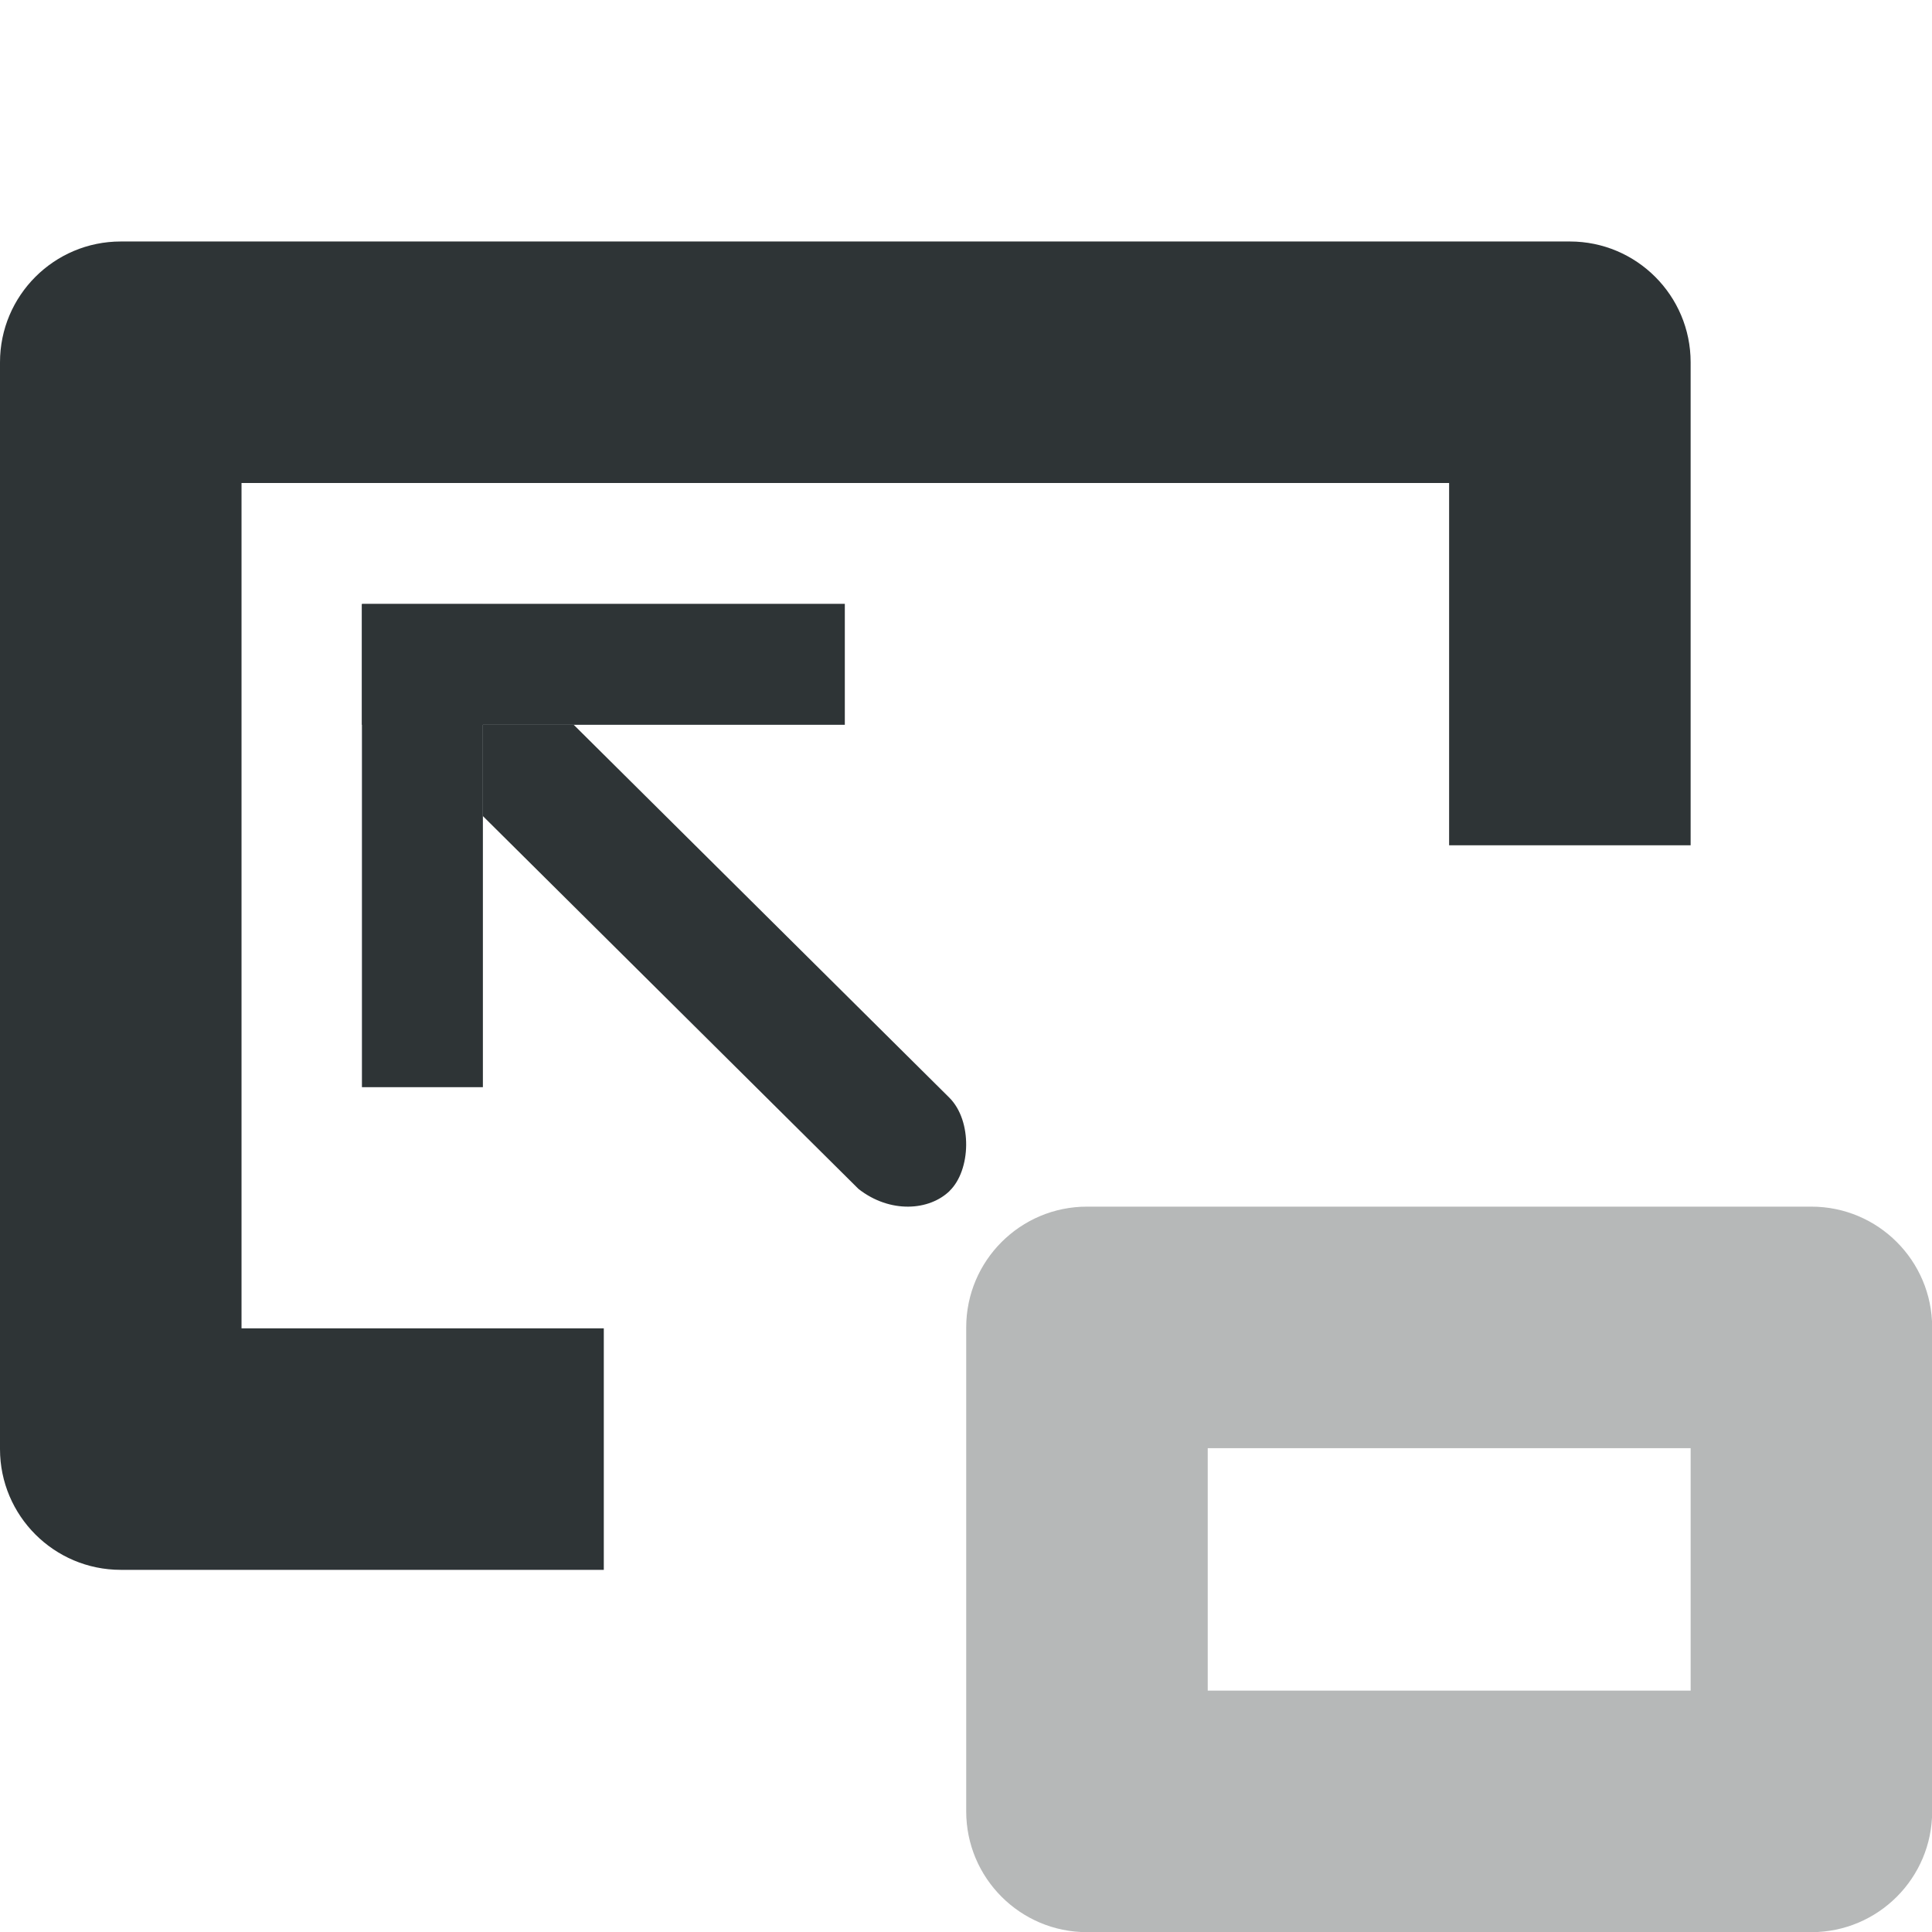
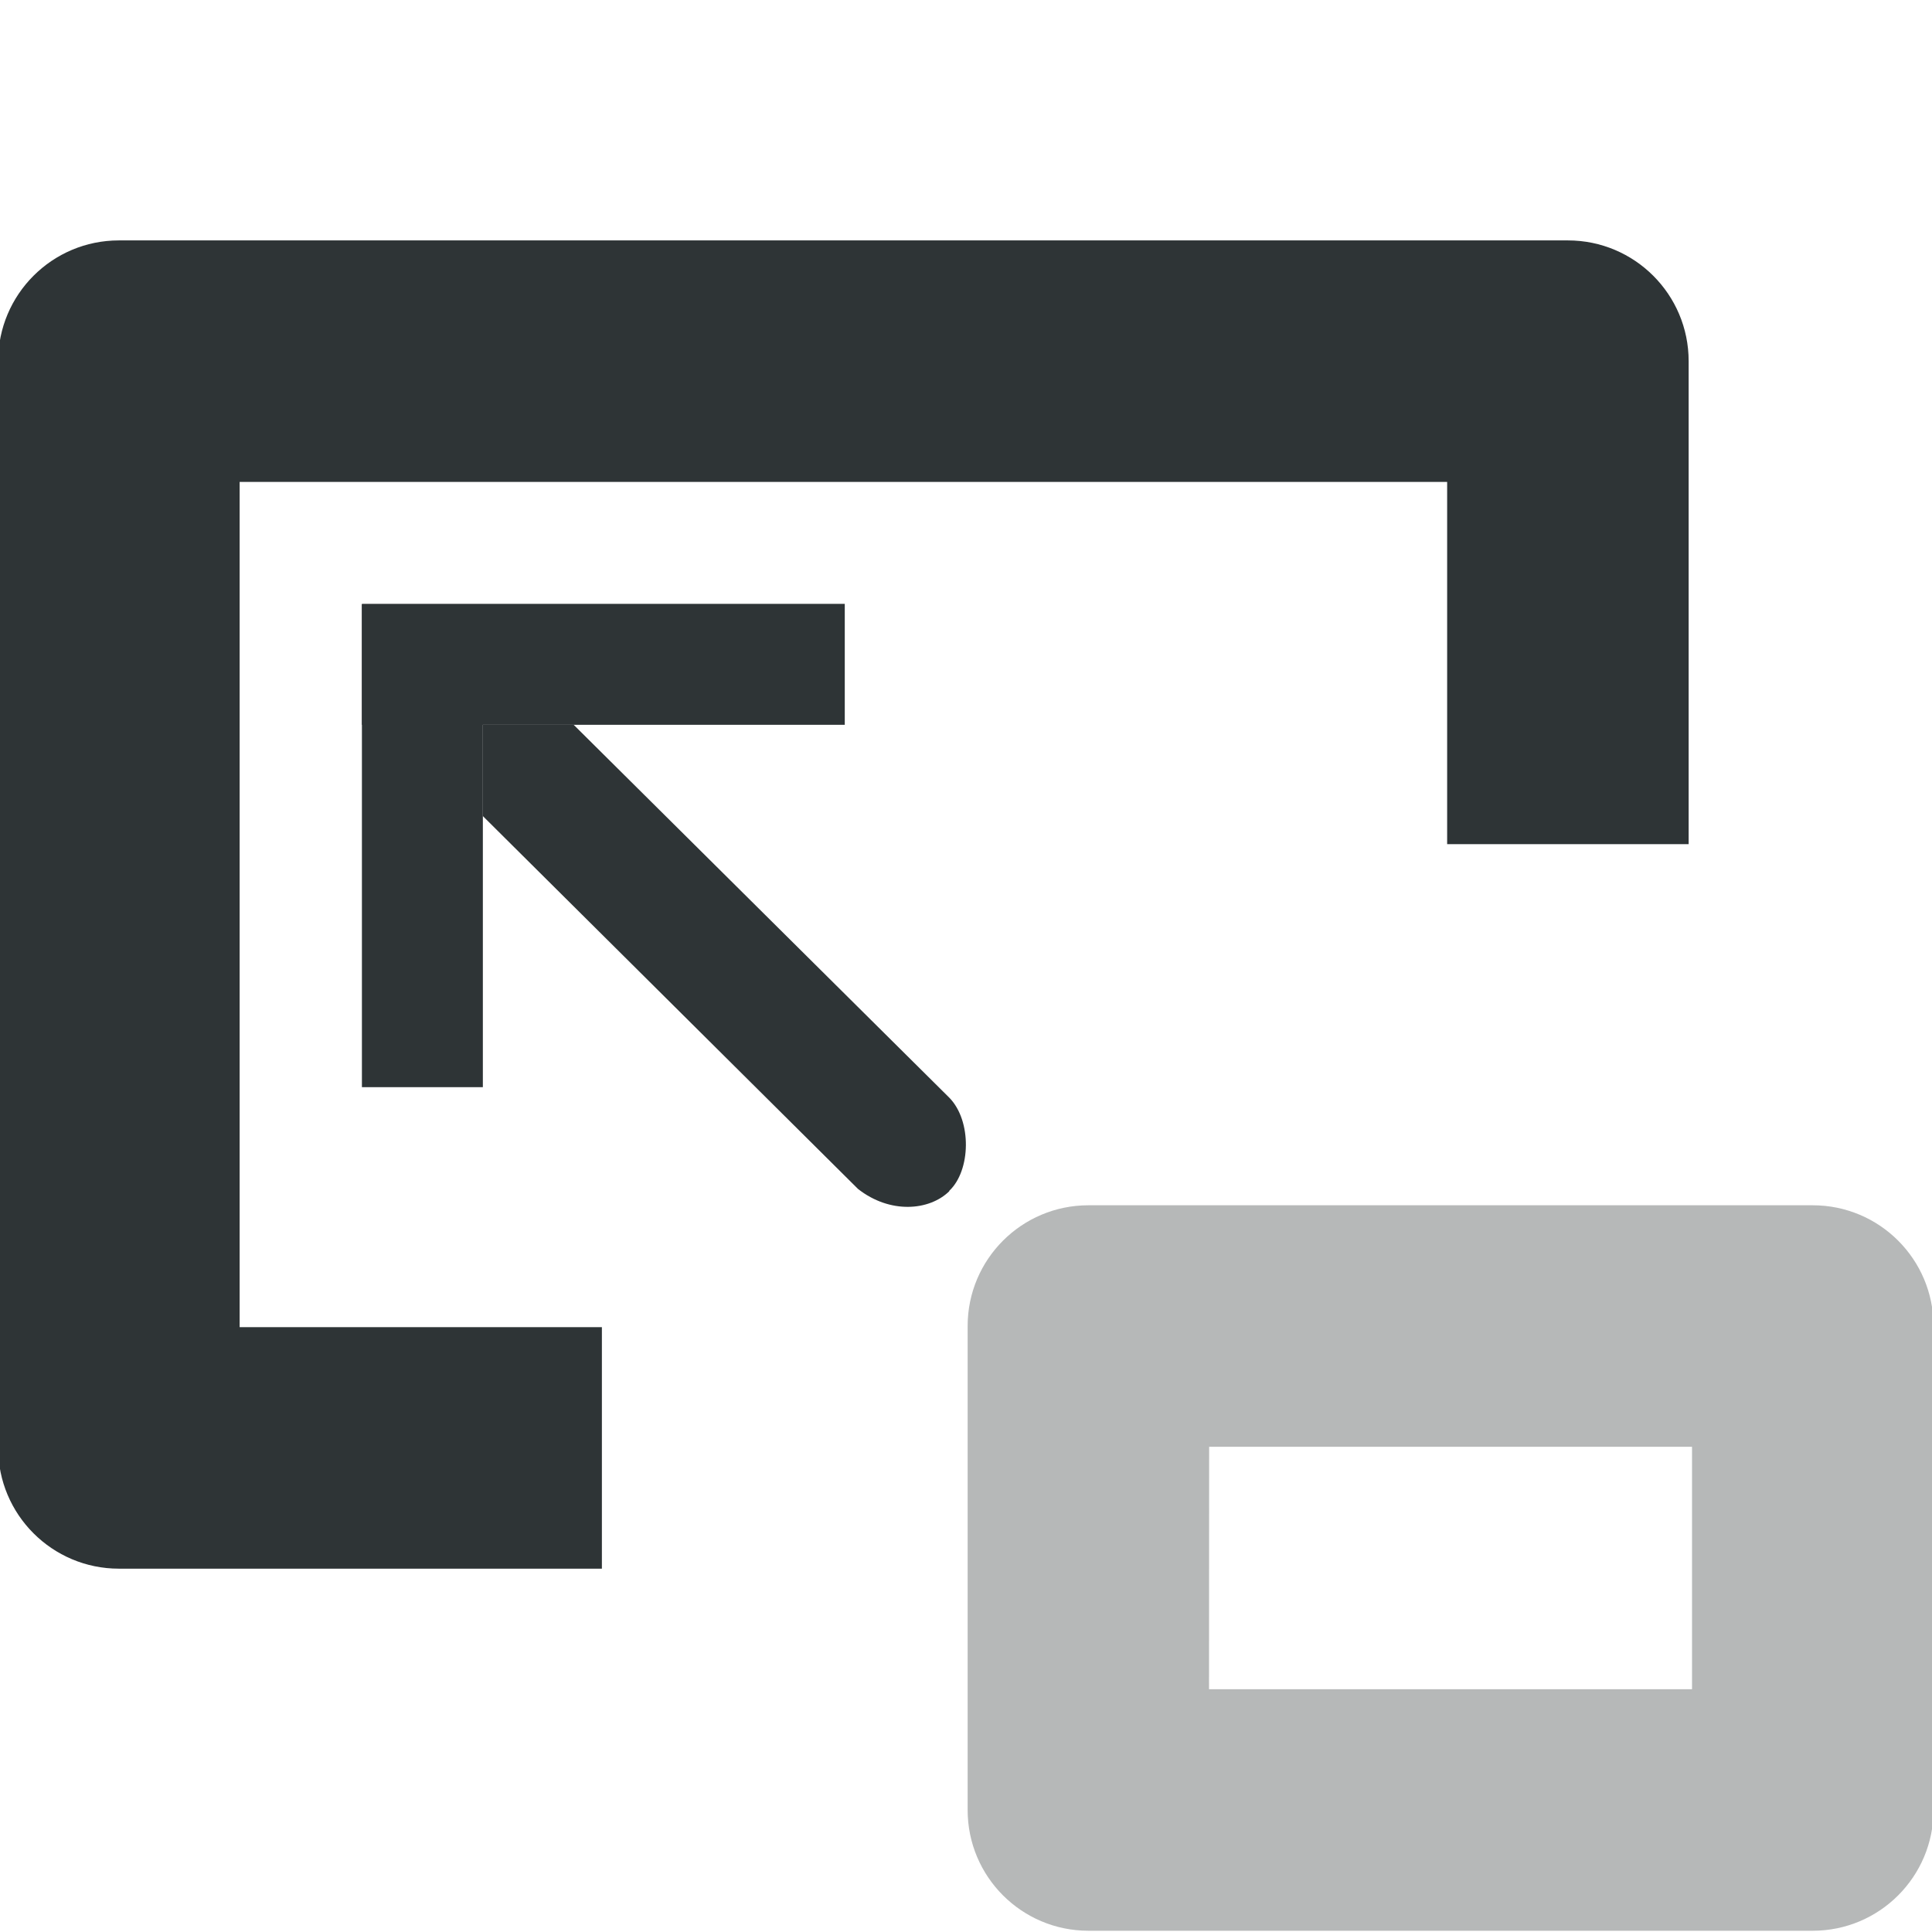
- <svg xmlns="http://www.w3.org/2000/svg" width="4.233mm" height="4.233mm" version="1.1" viewBox="0 0 4.233 4.233" id="svg923">
-   <defs id="defs927" />
-   <g id="g25778" transform="matrix(0.2645833,0,0,0.2645833,-319.8812,-411.5646)" style="display:inline">
-     <g transform="translate(2138.007,405.4441)" id="g25776" style="fill:#2e3436;fill-opacity:1">
-       <path transform="translate(-2153.007,644.0757)" d="m 1225,508 c -0.552,6e-5 -1,0.448 -1,1 v 9 c 10e-5,0.552 0.448,1 1,1 h 4 v -2 h -3 v -7 h 10 v 3 h 2 V 509 c -10e-5,-0.552 -0.448,-1 -1,-1 z" style="color:#000000;font-style:normal;font-variant:normal;font-weight:normal;font-stretch:normal;font-size:medium;line-height:normal;font-family:sans-serif;font-variant-ligatures:normal;font-variant-position:normal;font-variant-caps:normal;font-variant-numeric:normal;font-variant-alternates:normal;font-variant-east-asian:normal;font-feature-settings:normal;font-variation-settings:normal;text-indent:0;text-align:start;text-decoration:none;text-decoration-line:none;text-decoration-style:solid;text-decoration-color:#000000;letter-spacing:normal;word-spacing:normal;text-transform:none;writing-mode:lr-tb;direction:ltr;text-orientation:mixed;dominant-baseline:auto;baseline-shift:baseline;text-anchor:start;white-space:normal;shape-padding:0;shape-margin:0;inline-size:0;clip-rule:nonzero;display:inline;overflow:visible;visibility:visible;opacity:1;isolation:auto;mix-blend-mode:normal;color-interpolation:sRGB;color-interpolation-filters:linearRGB;solid-color:#000000;solid-opacity:1;vector-effect:none;fill:#2e3436;fill-opacity:1;fill-rule:nonzero;stroke:none;stroke-width:2;stroke-linecap:round;stroke-linejoin:round;stroke-miterlimit:4;stroke-dasharray:none;stroke-dashoffset:0;stroke-opacity:1;color-rendering:auto;image-rendering:auto;shape-rendering:auto;text-rendering:auto;enable-background:accumulate;stop-color:#000000;stop-opacity:1" id="path25772" />
-       <path style="color:#000000;font-style:normal;font-variant:normal;font-weight:normal;font-stretch:normal;font-size:medium;line-height:normal;font-family:sans-serif;font-variant-ligatures:normal;font-variant-position:normal;font-variant-caps:normal;font-variant-numeric:normal;font-variant-alternates:normal;font-variant-east-asian:normal;font-feature-settings:normal;font-variation-settings:normal;text-indent:0;text-align:start;text-decoration:none;text-decoration-line:none;text-decoration-style:solid;text-decoration-color:#000000;letter-spacing:normal;word-spacing:normal;text-transform:none;writing-mode:lr-tb;direction:ltr;text-orientation:mixed;dominant-baseline:auto;baseline-shift:baseline;text-anchor:start;white-space:normal;shape-padding:0;shape-margin:0;inline-size:0;clip-rule:nonzero;display:inline;overflow:visible;visibility:visible;opacity:1;isolation:auto;mix-blend-mode:normal;color-interpolation:sRGB;color-interpolation-filters:linearRGB;solid-color:#000000;solid-opacity:1;vector-effect:none;fill:#2e3436;fill-opacity:0.35;fill-rule:nonzero;stroke:none;stroke-width:2;stroke-linecap:round;stroke-linejoin:round;stroke-miterlimit:4;stroke-dasharray:none;stroke-dashoffset:0;stroke-opacity:1;color-rendering:auto;image-rendering:auto;shape-rendering:auto;text-rendering:auto;enable-background:accumulate;stop-color:#000000;stop-opacity:1" d="m -920.006,1160.068 c -0.552,10e-5 -1,0.448 -1,1 v 4.008 c 6e-5,0.552 0.448,1 1,1 h 5.999 c 0.552,-10e-5 1,-0.448 1,-1 v -4.008 c -6e-5,-0.552 -0.448,-1 -1,-1 z m 1,2 h 3.999 v 2.008 h -3.999 z" id="path25774" />
+ <svg xmlns="http://www.w3.org/2000/svg" width="16" height="16.001" viewBox="0 0 4.233 4.233">
+   <g style="display:inline">
+     <g style="fill:#2e3436;fill-opacity:1">
+       <path transform="matrix(.26458 0 0 .26458 -323.85 -133.88)" d="M1225 508a1 1 0 0 0-1 1v9a1 1 0 0 0 1 1h4v-2h-3v-7h10v3h2v-4a1 1 0 0 0-1-1z" style="color:#000;font-style:normal;font-variant:normal;font-weight:400;font-stretch:normal;font-size:medium;line-height:normal;font-family:sans-serif;font-variant-ligatures:normal;font-variant-position:normal;font-variant-caps:normal;font-variant-numeric:normal;font-variant-alternates:normal;font-variant-east-asian:normal;font-feature-settings:normal;font-variation-settings:normal;text-indent:0;text-align:start;text-decoration:none;text-decoration-line:none;text-decoration-style:solid;text-decoration-color:#000;letter-spacing:normal;word-spacing:normal;text-transform:none;writing-mode:lr-tb;direction:ltr;text-orientation:mixed;dominant-baseline:auto;baseline-shift:baseline;text-anchor:start;white-space:normal;shape-padding:0;shape-margin:0;inline-size:0;clip-rule:nonzero;display:inline;overflow:visible;visibility:visible;opacity:1;isolation:auto;mix-blend-mode:normal;color-interpolation:sRGB;color-interpolation-filters:linearRGB;solid-color:#000;solid-opacity:1;vector-effect:none;fill:#2e3436;fill-opacity:1;fill-rule:nonzero;stroke:none;stroke-width:2;stroke-linecap:round;stroke-linejoin:round;stroke-miterlimit:4;stroke-dasharray:none;stroke-dashoffset:0;stroke-opacity:1;color-rendering:auto;image-rendering:auto;shape-rendering:auto;text-rendering:auto;enable-background:accumulate;stop-color:#000;stop-opacity:1" />
+       <path style="color:#000;font-style:normal;font-variant:normal;font-weight:400;font-stretch:normal;font-size:medium;line-height:normal;font-family:sans-serif;font-variant-ligatures:normal;font-variant-position:normal;font-variant-caps:normal;font-variant-numeric:normal;font-variant-alternates:normal;font-variant-east-asian:normal;font-feature-settings:normal;font-variation-settings:normal;text-indent:0;text-align:start;text-decoration:none;text-decoration-line:none;text-decoration-style:solid;text-decoration-color:#000;letter-spacing:normal;word-spacing:normal;text-transform:none;writing-mode:lr-tb;direction:ltr;text-orientation:mixed;dominant-baseline:auto;baseline-shift:baseline;text-anchor:start;white-space:normal;shape-padding:0;shape-margin:0;inline-size:0;clip-rule:nonzero;display:inline;overflow:visible;visibility:visible;opacity:1;isolation:auto;mix-blend-mode:normal;color-interpolation:sRGB;color-interpolation-filters:linearRGB;solid-color:#000;solid-opacity:1;vector-effect:none;fill:#2e3436;fill-opacity:.35;fill-rule:nonzero;stroke:none;stroke-width:2;stroke-linecap:round;stroke-linejoin:round;stroke-miterlimit:4;stroke-dasharray:none;stroke-dashoffset:0;stroke-opacity:1;color-rendering:auto;image-rendering:auto;shape-rendering:auto;text-rendering:auto;enable-background:accumulate;stop-color:#000;stop-opacity:1" d="M-920.006 1160.068a1 1 0 0 0-1 1v4.008a1 1 0 0 0 1 1h5.999a1 1 0 0 0 1-1v-4.008a1 1 0 0 0-1-1zm1 2h3.999v2.008h-4z" transform="matrix(.26458 0 0 .26458 245.8 -304.29)" />
    </g>
  </g>
-   <path id="rect25829" style="display:inline;fill:#2e3436;stroke-width:0.529;stroke-linecap:round;stroke-linejoin:round;stop-color:#000000" d="M 2.081,2.609 C 2.036,2.653 1.95,2.659 1.881,2.605 L 1.058,1.788 V 1.588 h 0.199 l 0.823,0.817 c 0.051,0.051 0.047,0.159 7.937e-4,0.204 z" />
-   <rect style="display:inline;fill:#2e3436;fill-opacity:1;stroke:none;stroke-width:0.529;stroke-linecap:round;stroke-linejoin:round;stroke-miterlimit:4;stroke-dasharray:none;stroke-opacity:1;stop-color:#000000" id="rect25823" width="1.058" height="0.265" x="-1.851" y="-1.588" transform="scale(-1)" />
-   <rect style="display:inline;fill:#2e3436;fill-opacity:1;stroke:none;stroke-width:0.529;stroke-linecap:round;stroke-linejoin:round;stroke-miterlimit:4;stroke-dasharray:none;stroke-opacity:1;stop-color:#000000" id="rect25825" width="0.265" height="1.058" x="-1.058" y="-2.382" transform="scale(-1)" />
+   <path style="display:inline;fill:#2e3436;stroke-width:.529;stroke-linecap:round;stroke-linejoin:round;stop-color:#000" d="M2.08 2.61c-.044.043-.13.05-.2-.005l-.822-.817v-.2h.199l.823.817c.05.051.047.16 0 .204z" />
+   <path style="display:inline;fill:#2e3436;fill-opacity:1;stroke:none;stroke-width:.529;stroke-linecap:round;stroke-linejoin:round;stroke-miterlimit:4;stroke-dasharray:none;stroke-opacity:1;stop-color:#000" transform="scale(-1)" d="M-1.851-1.588h1.058v.265h-1.058z" />
+   <path style="display:inline;fill:#2e3436;fill-opacity:1;stroke:none;stroke-width:.529;stroke-linecap:round;stroke-linejoin:round;stroke-miterlimit:4;stroke-dasharray:none;stroke-opacity:1;stop-color:#000" transform="scale(-1)" d="M-1.058-2.382h.265v1.058h-.265z" />
</svg>
